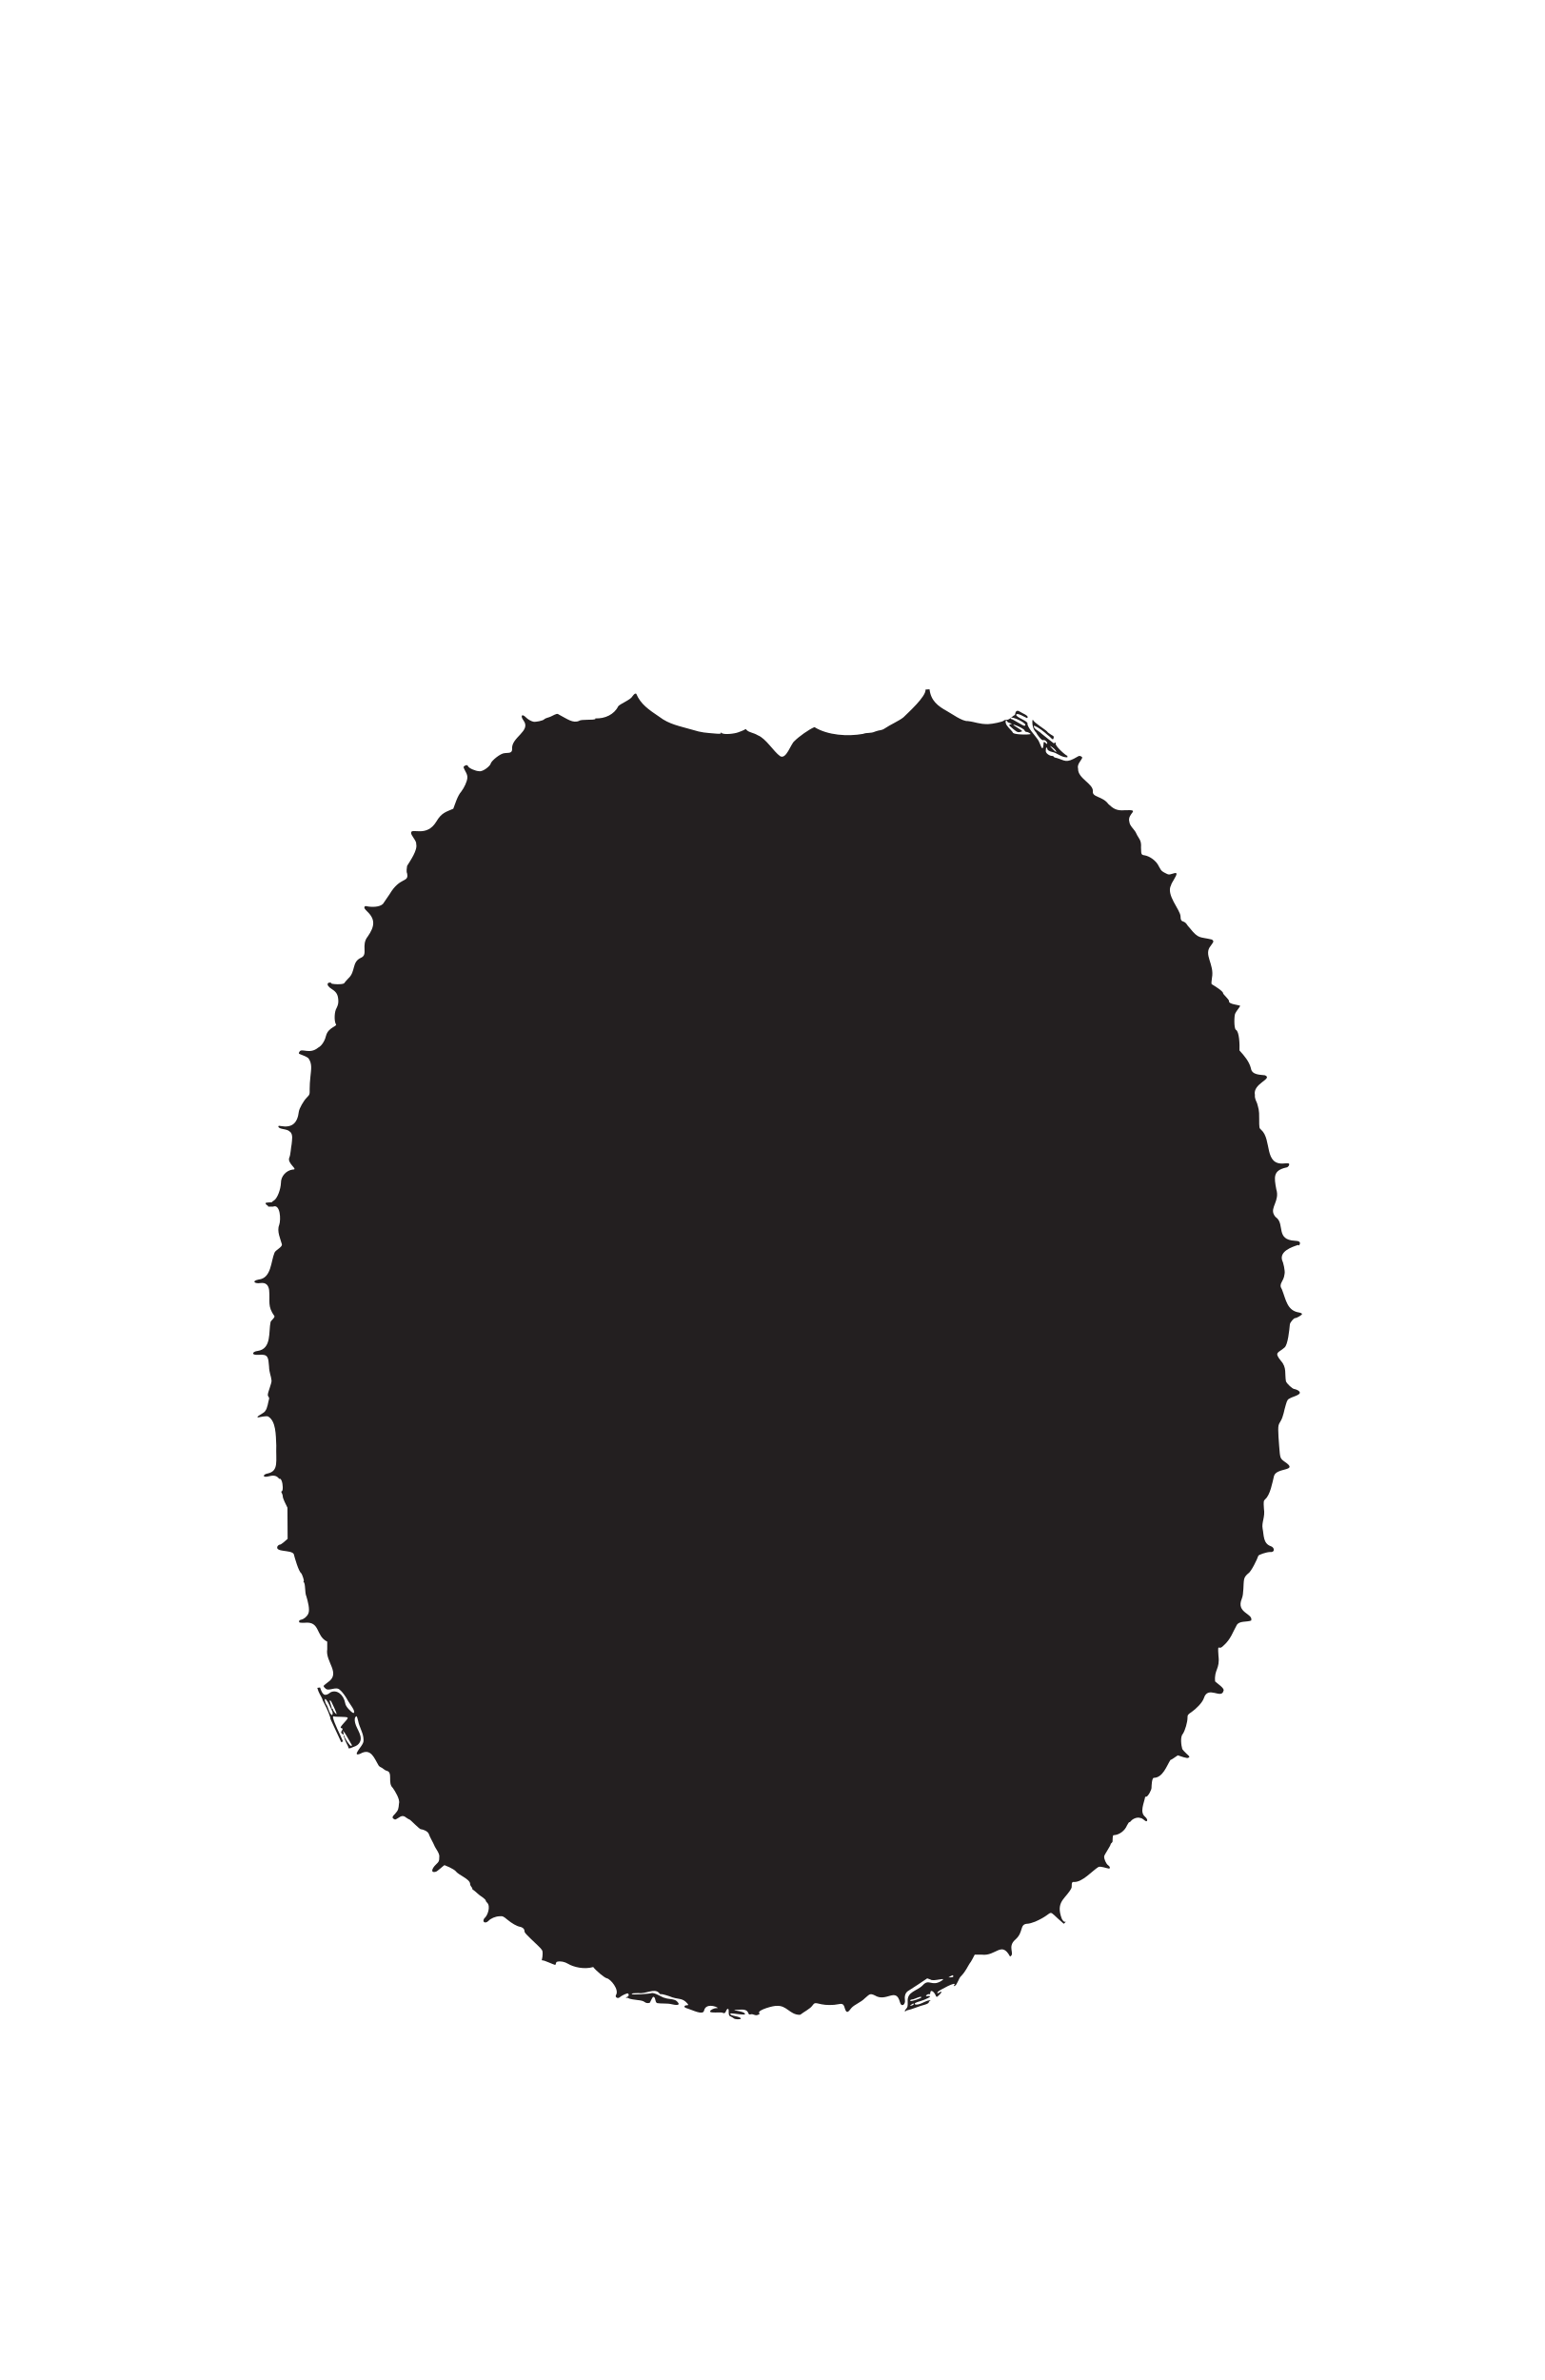
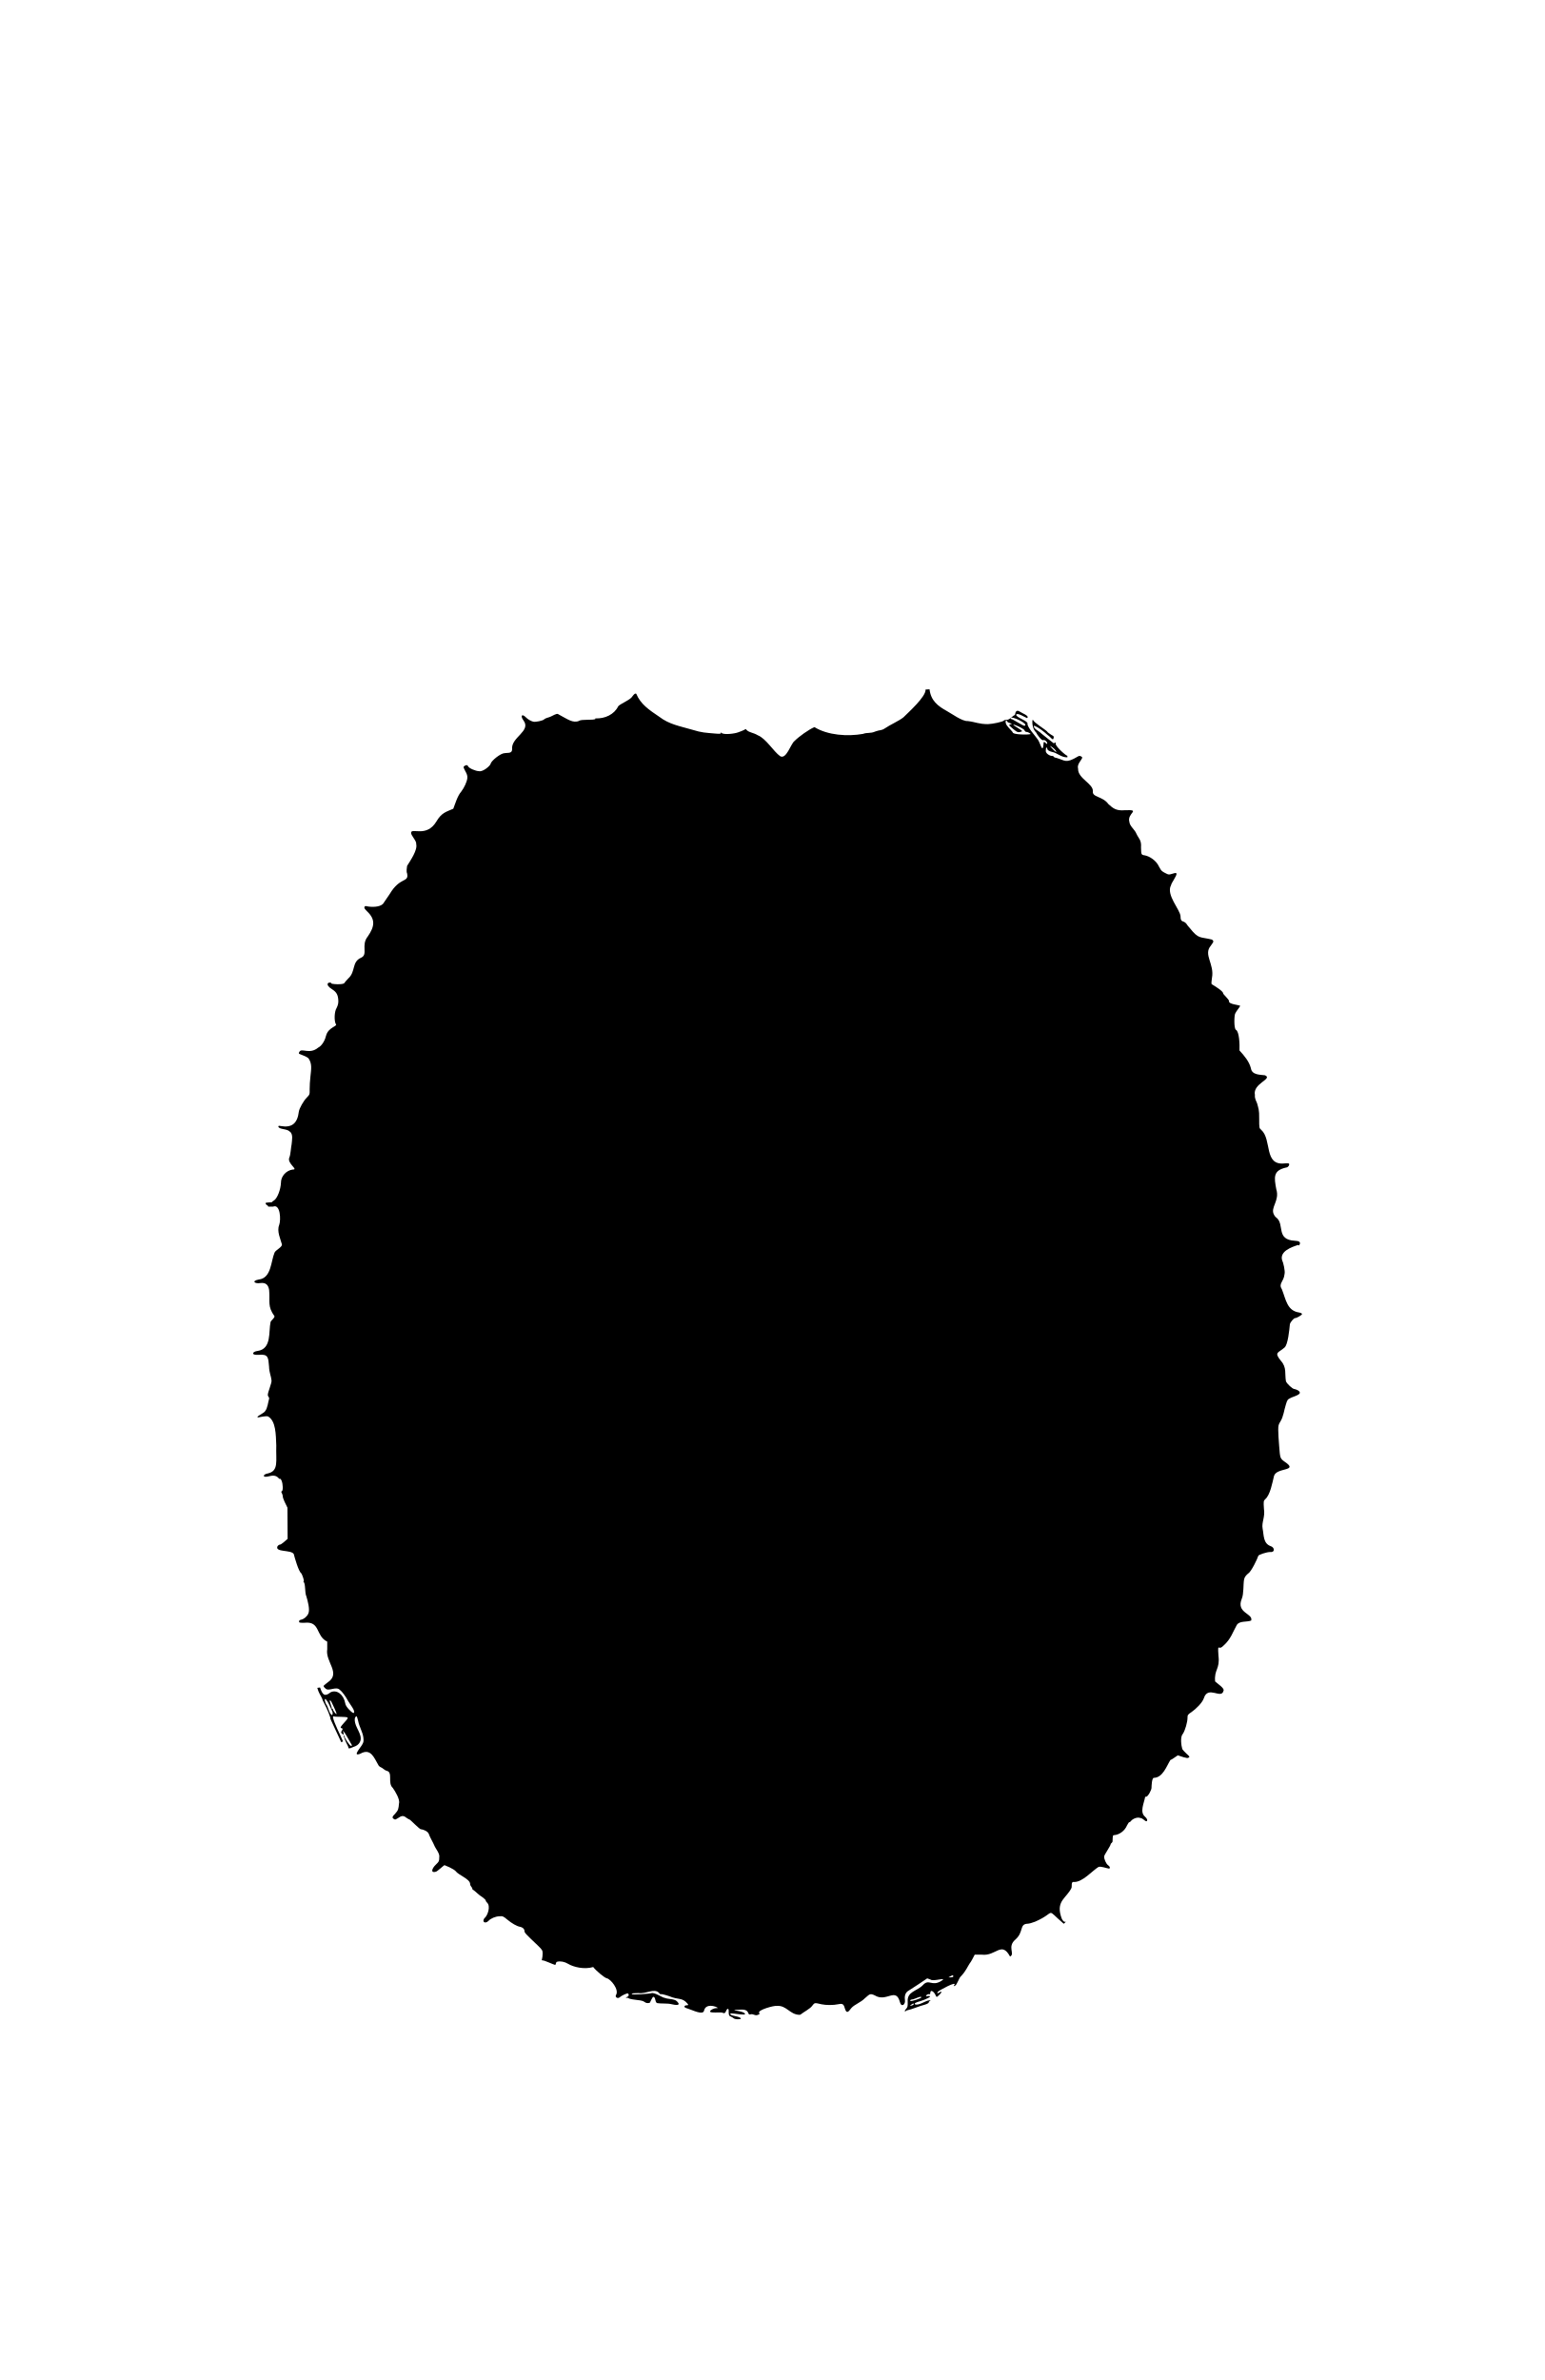
- <svg xmlns="http://www.w3.org/2000/svg" id="Layer_1" data-name="Layer 1" width="166.16" height="256" viewBox="0 0 166.16 256">
-   <defs>
-     <style>
-       .cls-1 {
-         fill: #231f20;
-       }
-     </style>
-   </defs>
-   <path id="window" class="cls-1" d="M35.5,182.9c-.15-.05.25.82.17.82-.06.07.16.03.14.14,0,.14.39.62.4.49,0-.06-.11-.34-.25-.64-.33-.73-.35-.77-.46-.81ZM35.41,183.36c-.15-.36-.57-.94-.45-.37.03.14.1.31.16.38.15.19.27.77.44.97.23.36.27-.11.18-.27-.05-.1-.19-.42-.33-.71ZM98.02,215.63c-.36.22.26.07.26-.03.03-.19-.14-.05-.26.03ZM99.11,214.84c0-.21-.79.23-.95.22-.21.02-.3.1-.23.17.14.06,1.09-.26,1.18-.38h0ZM102.03,212.69c.18.01.71.02.46-.23-.08.01-.36.17-.46.23ZM110.85,78.96c.04-.06-.3-.24-.47-.24-.06,0-.14-.07-.18-.17-.12-.27-2.08-1.06-.71-.25.3.18.5.34.46.36-.35.13-.46.19-.94-.23-.3-.3-.67-.44-.26-.54.35-.04-.41-.14-.38-.26-.1-.19-.25-.14-.18.14.06.33.56.72.74.98-.04.3,1.75.29,1.92.21h0ZM110.2,78.07c.58-.15-1.49-1.16-1.48-.8,0,.04.04.08.09.08.11-.01,1.27.75,1.39.72ZM113.09,80.41c.91,1.01.53.12-.16-.19l.16.19ZM139.64,133.91c-.72.23-1.98.68-1.73,1.62.13.24.35,1.19.27,1.5-.09.89-.7,1.01-.28,1.67.44,1.12.55,2.29,1.86,2.48.16.03.3.1.3.16,0,.11-.57.44-.75.44-.14,0-.52.44-.56.67-.05.56-.21,2.22-.58,2.5-.68.6-1.15.47-.38,1.43.65.72.39,1.39.54,2.2.1.26.71.83.91.83.06,0,.23.06.36.13.71.43-.47.65-.79.84-.3.14-.34.2-.49.7-.2.62-.25,1.27-.58,1.81-.21.32-.24.46-.24.91,0,.3.04,1.09.1,1.75.1,1.3.1,1.32.58,1.67,1.62,1.08-.9.58-1.14,1.56-.17.69-.4,2.02-.94,2.48-.18.18-.19.21-.14,1.01.15.92-.27,1.47-.14,2.16.14.67.04,1.59.87,1.88.43.13.49.7-.07.63-.37,0-1.27.3-1.27.42-.07.27-.77,1.74-1.09,1.89-.29.26-.39.41-.44.67-.09.51-.02,1.53-.24,2.04-.65,1.56,1.25,1.58,1.01,2.35-.46.19-1.29,0-1.56.5-.41.72-.63,1.51-1.42,2.2-.18.18-.3.25-.42.22-.17-.05-.18-.04-.12.87.18,1.45-.48,1.46-.36,2.76.25.24,1.06.75.9,1.01-.22.95-1.67-.62-2.11.79-.17.5-.85,1.16-1.31,1.48-.42.28-.45.33-.45.62,0,.48-.25,1.35-.5,1.74-.31.31-.17,1.28-.06,1.64.05.09.26.31.46.5.34.3.36.34.21.42-.13.14-.89-.18-1.16-.25-.17.11-.68.49-.79.5-.41.65-.81,1.89-1.77,1.92-.23-.03-.26.91-.26,1.04.02.27-.41,1-.57.99-.07,0-.13,0-.12.04-.11.63-.6,1.6-.03,2.09.25.22.33.43.18.51-.19,0-.38-.33-.66-.35-.33-.13-.82.08-1.01.32-.06.09-.14.14-.18.13-.03-.02-.14.14-.25.35-.23.57-.82,1-1.36,1.04-.16,0-.17.02-.19.59.02.26-.17.23-.21.4,0,.15-.68,1.13-.69,1.28-.05.25.2.83.42.97.21.14.26.36.08.36-.29-.04-.81-.26-1.11-.18-.67.41-1.73,1.66-2.64,1.62-.34-.08-.21.47-.26.62-.52,1.1-1.64,1.38-1.16,3.02.1.42.34.73.5.63.11-.03-.18.25-.19.22-2.06-1.76-.69-1.25-3.07-.22-.3.12-.66.22-.8.22-.93.03-.39.88-1.32,1.7-.93.79,0,1.56-.58,1.83-.92-1.71-1.51-.01-3.04-.2h-.76c-.13.25-.4.79-.54.94-.23.34-.39.79-.91,1.35-.28.22-.41.94-.7,1.07-.13.04-.14.02-.06-.07.42-.56-1.68.58-1.73.69-.26.24.1.17.16.08.16-.16.32-.09.03.2-.25.23-.34.43-.46.1-.11-.29-.53-.71-.57-.26,0,.14-.03.18-.14.15-.16-.06-.57.32-.11.2.68-.05-.32.41-.79.54-.55.15-.71.25-.6.35.41.16,1.07-.36,1.48-.42.45-.09-.03.07,0,.22,0,.06-.18.17-.46.25-.5.11-1.36.5-1.88.6-.08,0-.14.04-.14.08,0,.05-.03.06-.08.03s0-.14.11-.26c.17-.18.19-.28.18-.76-.09-1.13.99-1.14,1.63-1.8.67-.74.93.19,1.98-.45.78-.5-.88.12-1.17-.16l-.34-.12c-.63.44-1.35.9-1.97,1.3-.38.2-.48.56-.43.98.1.56-.39.88-.54.26-.44-1.63-1.44.07-2.7-.71-.55-.27-.59-.08-1.08.32-.4.42-1.1.66-1.43,1.03-.39.53-.54.6-.72.02-.12-.46-.26-.52-.76-.41-.42.1-1.27.1-1.72,0-.79-.18-.75-.19-1.03.17-.19.29-.98.71-1.19.89-.02.04-.1.07-.18.07-1.02-.02-1.38-1.03-2.41-.96-.3-.06-2.12.44-1.92.76.08.1.06.14-.13.2-.3.15-.5-.14-.79-.05-.45.12.06-.62-1.23-.5-1.5.06.64.08.63.48,0,.06-.28.06-1.19-.06-.34-.04-.42-.03-.39.06.13.24,1.04.2,1.14.48-.06.11-.65.09-.77-.03-.06-.06-.21-.14-.33-.2-.39-.08-.07-.84-.32-.82-.23.07-.16.62-.55.42-.14-.1-1.36.07-1.35-.14,0-.14.4-.36.7-.36.56.06-1.11-.74-1.34.25-.09.58-1.32-.08-1.76-.2-.22-.06-.36-.14-.36-.21.05-.28.61,0,.33-.33-.58-.69-.99-.37-1.95-.79-.53-.18-.91-.26-.91-.22s-.1,0-.2-.14c-.52-.54-1.39.14-2.22.02-.46,0-.71.03-.71.09-.07.15,2.09-.03,2.11-.08.36-.11,1.23.52,1.45.51.31.15,1.03.08,1.3.37.53.52-.21.4-.62.3-.4-.1-1.18-.04-1.51-.11-.27-.1-.12-.62-.41-.68-.08-.02-.35.6-.37.63,0,.02-.11.04-.22.05-.48-.03-.18-.24-1.13-.33-.3-.05-.75-.07-.98-.21-.06-.05-.15-.05-.21,0l-.03-.07c.29-.1.37-.27.21-.43-.08-.05-.68.22-.9.42-.17.17-.54,0-.38-.26.35-.58-.58-1.7-.99-1.79-.24-.03-1.18-.83-1.47-1.21-.96.29-2.13,0-2.69-.34-.38-.23-.83-.32-1.18-.23-.18.02-.11.32-.23.34-.14-.02-1.15-.49-1.31-.48-.13,0-.14-.03-.09-.18.03-.1.06-.34.06-.55,0-.35-.02-.39-.51-.87-1.31-1.24-1.44-1.38-1.44-1.55,0-.26-.24-.43-.49-.47-.34-.06-.88-.37-1.37-.78-.42-.35-.48-.38-.85-.35-.42.02-.93.23-1.17.5-.33.33-.71.13-.45-.27.38-.29.7-1.3.32-1.68-.09-.08-.16-.19-.16-.25s-.17-.22-.38-.37c-.32-.17-.76-.65-1-.79-.04,0-.06-.05-.06-.11-.03-.18-.26-.29-.24-.54-.07-.53-1.26-.92-1.56-1.35-.09-.1-.38-.28-.66-.41s-.52-.23-.54-.23c-.12.06-.77.68-.93.71-.57.17-.46-.33.03-.79.31-.3.34-.35.34-.75.09-.42-.41-.96-.52-1.26-.13-.33-.5-.93-.61-1.28-.11-.28-.6-.47-.83-.49-.13.05-1.15-1.04-1.23-1.04-.03,0-.19-.09-.35-.2-.51-.45-.77.06-1.21.2-.26-.12-.44-.21-.02-.6.4-.44.38-.57.44-1.14.13-.43-.44-1.35-.67-1.67-.59-.52.06-1.71-.67-1.84-.2-.05-.44-.32-.62-.38-.06-.02-.17-.09-.23-.18-.47-.77-.81-1.94-1.98-1.27-.9.35.07-.7.2-.97.16-.26.18-.37.14-.76-.07-.61-.45-1.18-.56-1.79-.06-.27-.14-.5-.18-.52-.22.09-.22.4-.15.71.16.72.97,1.53.41,2.23-.26.31-.48.3-.82.46-.1.07-.22.05-.33.05.04-.04.03-.12-.04-.25-.26-.47-.51-1.14-.44-1.14.04,0,.07.05.07.1,0,.17.58,1.03.7,1.03.23,0,.03-.16-.07-.38-.26-.42-.47-.9-.79-1.26.04.19.2.65-.11.31-.29-.17.32-.5-.05-.58-.41-.02.81-.98.66-1.12-.02-.14-1.39-.06-1.45-.14-.04-.02-.1,0-.13.07.13.68.77,1.85,1.09,2.62l-.19.09c-.28-.56-.85-1.86-1.16-2.49.02-.18-.36-1.12-.67-1.68-.13-.23-.23-.47-.23-.53-.15-.34-.36-.56-.52-1.15l.3-.04c.26.81.5,1.03,1.13.52.67-.33,1.41.24,1.58,1.19.02.32.63.95.87,1.04.36-.09-.45-1.07-.55-1.27-.26-.5-.68-1.07-.9-1.22-.42-.44-1.22.23-1.57-.17-.35-.31-.13-.29.25-.63,1.49-.98-.27-2.22-.04-3.57v-.82c-1.28-.62-.71-2.22-2.45-2.03-.52,0-.58,0-.58-.14,0-.1.07-.16.22-.19.32-.07.65-.35.78-.67.19-.41-.07-1.36-.21-1.83-.2-.41-.07-1.44-.32-1.57l.02-.08c.1.02-.14-.71-.27-.86-.27-.19-.69-1.65-.79-2.05-.27-.49-2.06-.16-1.75-.84.06-.09.16-.17.24-.17.17,0,.66-.46.85-.63,0-.84-.01-2.51-.02-3.35-.15-.29-.51-1.01-.5-1.21,0-.1-.05-.26-.1-.35-.08-.14-.08-.18,0-.21.14-.05.12-.76-.02-1.11-.06-.16-.15-.26-.2-.23-.05.02-.1,0-.13-.07-.3-.32-.61-.31-1.17-.17-.59.13-.53-.24,0-.33,1.22-.27.86-1.34.92-3.01-.05-1.19-.04-2.63-.88-3.12-.2-.09-.9.08-1.07.1-.37-.05.72-.48.76-.7.24-.25.32-.99.41-1.27.06-.24-.14-.23-.13-.47,0-.27.42-1.23.4-1.52-.05-.53-.25-.82-.27-1.52-.08-.97-.08-1.35-1.11-1.25-.9.06-.68-.36-.11-.42,1.53-.23,1.15-2.08,1.39-3.13.08-.18.42-.4.42-.6-.79-1.09-.46-1.56-.58-2.82-.08-.54-.35-.83-.95-.75-.58.1-.99-.22-.18-.38,1.38-.14,1.31-1.95,1.71-2.89.12-.29.81-.57.8-.88-.16-.6-.57-1.42-.3-2.09.21-.59.12-2.31-.66-1.98h-.53c.03-.06,0-.09-.11-.15-.09-.06-.16-.14-.16-.2-.05-.16.73-.06.72-.17,0-.03.08-.1.18-.14.38-.25.72-1.21.75-1.88-.01-.75.58-1.35,1.26-1.45.7.03-.66-.66-.35-1.31.13-.27.17-1.12.24-1.41.03-.4.2-1.11-.21-1.37-.3-.32-1.13-.2-1.22-.53,0-.09.06-.1.26-.06,1.16.2,1.79-.23,1.95-1.57.05-.33.5-1.14.85-1.49.32-.33.32-.34.31-.92,0-.33.03-.92.08-1.31.08-.82.21-1.4-.21-2-.1-.09-.36-.23-.58-.31-.35-.17-.58-.11-.37-.42.26-.37,1.09.34,1.99-.41.47-.23.78-.92.86-1.31.25-.92,1.32-.99,1.03-1.25-.17-.37-.15-1.32.1-1.71.16-.34.2-.53.18-.86-.04-.56-.19-.85-.68-1.16-.38-.24-.54-.46-.44-.63.06-.1.36-.11.36-.02-.15.11,1.37.21,1.42-.03.06-.09.25-.3.41-.47.84-.76.34-1.78,1.39-2.24.78-.35-.05-1.34.71-2.28.75-1.08.84-1.84-.07-2.7-.24-.23-.33-.37-.29-.46.04-.11.1-.13.26-.09.46.1,1.37.12,1.74-.26.06-.08.38-.54.71-1.04,1.14-1.93,2.1-1.19,1.88-2.24-.1-.19-.02-.63,0-.8.35-.57,1.15-1.71.98-2.35.07-.33-.59-.94-.55-1.23.06-.54,1.67.54,2.71-1.18.58-.98,1.04-1.04,1.83-1.39.21-.53.44-1.37.86-1.85.32-.42.62-1.07.65-1.45.02-.23-.03-.42-.22-.75-.22-.42-.22-.46-.1-.54.14-.1.31-.17.4.02.07.2.79.52,1.18.53.43.1,1.24-.61,1.25-.81.07-.3,1.05-1.12,1.51-1.13.34-.06.8.07.8-.43-.14-1.28,2.09-1.93,1.22-3.09-.34-.45-.2-.79.25-.34.21.22.55.42.82.48.26.05,1.01-.11,1.15-.25.18-.17.53-.2.75-.32.66-.33.64-.33.91-.16.84.44,1.44.92,2.1.64.23-.2,1.54-.05,1.76-.2.02-.03,0-.06-.04-.07,1.07.06,2.07-.43,2.49-1.3.2-.26,1.35-.71,1.52-1.06.22-.29.3-.34.42-.29.47,1.13,1.37,1.73,2.48,2.48,1.07.82,2.2,1,3.54,1.39,1.06.33,1.43.32,2.43.41.54.05.66.03.66-.06,0-.1.02-.1.07,0,.25.22,1.41.08,1.79-.07.27-.09.57-.22.66-.27.14-.1.17-.1.26.04.32.28.69.25,1.19.55.87.34,1.7,1.75,2.39,2.24.67.42,1.16-1.34,1.55-1.62.47-.48,1.55-1.25,2.15-1.5,1.44.89,3.58,1.02,5.22.73.49-.18.79-.02,1.33-.26.53-.2.62-.06,1.05-.35.5-.35,1.5-.79,1.97-1.17.51-.51,2.45-2.24,2.38-2.99l.43-.03c.14,1.23.9,1.81,1.88,2.35.47.25,1.64,1.12,2.24,1.07.88.11,1.17.33,2.17.33.55-.02,1.58-.25,1.7-.38.18-.18.34.11.86-.38.13-.11.26-.21.3-.21.1-.05.05-.34.19-.41.11-.09.17-.08.38.04.15.13,1.1.45.77.69-.21-.07-1.07-.64-1.17-.36-.03.28,1.28.67,1.22.95-.06.37.83,1.3,1.11,1.72.26.33.51,1.59.61.51-.02-.65.38.2.4-.11,0-.18-.27-.4-.42-.34-.19.11-.73-.69-.78-.83-.3-.28-.44-.79-.39-1.33h.08c.06.27,1.23.96,1.51,1.24,0,.04.14.16.3.26.26.21.47.16.38.46-.07.31-.28-.11-.6-.32-.49-.44-.99-.83-1.48-1.04-.19.29.51.57.76.84.36.3.95.76,1.35,1.07l.15-.11.06.08c-.2.21,1.07,1.35,1.25,1.37v.16c-.64.03-1.13-.49-1.61-.57-.33-.07-.55-.21-.55-.34,0-.05-.03-.12-.08-.14-.05-.03-.08.08-.08.27-.09.35.44.64.67.63.06-.02.14,0,.15.06.02.06.18.14.35.16.92.27.97.62,2.26-.15.18-.14.44-.04.49.12-.13.34-.59.71-.45,1.19-.04,1.04,1.63,1.6,1.59,2.41-.1.68,1.04.52,1.67,1.39.51.47.86.74,1.76.66,1.84-.07.2.29.5,1.27.03.43.6.85.74,1.23.25.56.57.68.51,1.5.04.6-.06.81.38.85.54.09,1.27.57,1.56,1.23.26.52.4.54.81.75.22.11.27.11.63,0,.34-.1.4-.11.44,0,.02.24-.55.98-.59,1.23-.57,1.04.98,2.62,1.02,3.35,0,.73.3.4.62.79.07.13.25.34.38.48.96,1.2,1.04.91,2.37,1.23.31.2.1.33-.12.67-.82.96.42,1.97.13,3.46-.06.34-.07.64-.03.67.23.14,1.26.75,1.23.99.01.1.61.63.64.82-.11.35,1.03.41,1.2.52-.08.18-.41.56-.52.79-.14.16-.17,1.68.06,1.79.36.19.41,1.58.38,2.22.51.56,1.05,1.19,1.23,1.92.11.73.99.68,1.51.75.91.39-1.34.87-1.08,2.12-.04.41.17.69.24.91.12.48.24.66.22,1.63,0,1.01,0,1.03.22,1.21,1.18,1.06.24,3.86,2.51,3.61.26-.03.44-.02.48.03.08.14-.11.41-.3.41-1.43.32-1.31,1.04-1.07,2.34.39,1.23-.66,1.95-.26,2.71.08.17.21.32.27.34.92.74-.09,2.38,1.99,2.49.43.01.71.13.45.51h0Z" />
+ <svg xmlns="http://www.w3.org/2000/svg" id="frameclip" width="166.16" height="256" viewBox="0 0 166.16 256">
+   <path id="window" fill="black" d="M35.5,182.9c-.15-.05.25.82.17.82-.06.07.16.03.14.14,0,.14.39.62.4.49,0-.06-.11-.34-.25-.64-.33-.73-.35-.77-.46-.81ZM35.41,183.36c-.15-.36-.57-.94-.45-.37.03.14.1.31.16.38.15.19.27.77.44.97.23.36.27-.11.18-.27-.05-.1-.19-.42-.33-.71ZM98.02,215.63c-.36.22.26.07.26-.03.03-.19-.14-.05-.26.03ZM99.11,214.84c0-.21-.79.23-.95.22-.21.02-.3.1-.23.17.14.06,1.09-.26,1.18-.38h0ZM102.03,212.69c.18.01.71.02.46-.23-.08.01-.36.17-.46.23ZM110.85,78.96c.04-.06-.3-.24-.47-.24-.06,0-.14-.07-.18-.17-.12-.27-2.08-1.06-.71-.25.3.18.5.34.46.36-.35.13-.46.19-.94-.23-.3-.3-.67-.44-.26-.54.35-.04-.41-.14-.38-.26-.1-.19-.25-.14-.18.14.06.33.56.72.74.98-.04.3,1.75.29,1.92.21h0ZM110.2,78.07c.58-.15-1.49-1.16-1.48-.8,0,.04.04.08.09.08.11-.01,1.27.75,1.39.72ZM113.09,80.41c.91,1.01.53.12-.16-.19l.16.19ZM139.64,133.91c-.72.23-1.98.68-1.73,1.62.13.24.35,1.19.27,1.5-.09.89-.7,1.01-.28,1.67.44,1.12.55,2.29,1.86,2.48.16.03.3.1.3.16,0,.11-.57.44-.75.44-.14,0-.52.44-.56.67-.05.56-.21,2.22-.58,2.5-.68.6-1.15.47-.38,1.43.65.72.39,1.39.54,2.2.1.26.71.83.91.83.06,0,.23.06.36.13.71.43-.47.65-.79.84-.3.14-.34.2-.49.7-.2.62-.25,1.27-.58,1.81-.21.32-.24.46-.24.91,0,.3.04,1.09.1,1.75.1,1.3.1,1.32.58,1.67,1.62,1.08-.9.58-1.14,1.56-.17.69-.4,2.02-.94,2.48-.18.18-.19.21-.14,1.01.15.92-.27,1.47-.14,2.16.14.67.04,1.59.87,1.88.43.13.49.7-.07.63-.37,0-1.27.3-1.27.42-.07.27-.77,1.74-1.09,1.89-.29.26-.39.41-.44.67-.09.51-.02,1.53-.24,2.04-.65,1.56,1.25,1.58,1.01,2.35-.46.19-1.29,0-1.56.5-.41.72-.63,1.51-1.42,2.2-.18.18-.3.25-.42.22-.17-.05-.18-.04-.12.87.18,1.45-.48,1.46-.36,2.76.25.24,1.06.75.9,1.01-.22.95-1.67-.62-2.11.79-.17.5-.85,1.16-1.31,1.48-.42.28-.45.33-.45.62,0,.48-.25,1.35-.5,1.74-.31.31-.17,1.28-.06,1.64.05.09.26.31.46.5.34.3.36.34.21.42-.13.14-.89-.18-1.16-.25-.17.11-.68.49-.79.5-.41.65-.81,1.89-1.77,1.92-.23-.03-.26.91-.26,1.04.02.27-.41,1-.57.99-.07,0-.13,0-.12.04-.11.63-.6,1.6-.03,2.09.25.22.33.43.18.51-.19,0-.38-.33-.66-.35-.33-.13-.82.08-1.01.32-.06.09-.14.14-.18.13-.03-.02-.14.14-.25.35-.23.57-.82,1-1.36,1.04-.16,0-.17.02-.19.59.02.26-.17.23-.21.4,0,.15-.68,1.13-.69,1.28-.05.25.2.83.42.97.21.14.26.36.08.36-.29-.04-.81-.26-1.11-.18-.67.41-1.73,1.66-2.64,1.62-.34-.08-.21.47-.26.62-.52,1.1-1.64,1.38-1.16,3.02.1.42.34.73.5.63.11-.03-.18.25-.19.22-2.06-1.76-.69-1.25-3.07-.22-.3.12-.66.22-.8.22-.93.03-.39.88-1.32,1.7-.93.79,0,1.56-.58,1.83-.92-1.71-1.51-.01-3.04-.2h-.76c-.13.25-.4.79-.54.94-.23.34-.39.79-.91,1.35-.28.22-.41.94-.7,1.07-.13.04-.14.02-.06-.07.42-.56-1.68.58-1.73.69-.26.24.1.17.16.08.16-.16.32-.09.03.2-.25.23-.34.43-.46.1-.11-.29-.53-.71-.57-.26,0,.14-.03.18-.14.15-.16-.06-.57.32-.11.2.68-.05-.32.41-.79.54-.55.15-.71.25-.6.35.41.16,1.07-.36,1.48-.42.45-.09-.03.07,0,.22,0,.06-.18.17-.46.25-.5.11-1.36.5-1.88.6-.08,0-.14.04-.14.08,0,.05-.03.06-.08.03s0-.14.11-.26c.17-.18.19-.28.18-.76-.09-1.13.99-1.14,1.63-1.8.67-.74.93.19,1.98-.45.78-.5-.88.12-1.17-.16l-.34-.12c-.63.44-1.35.9-1.97,1.3-.38.2-.48.56-.43.98.1.56-.39.88-.54.26-.44-1.63-1.44.07-2.7-.71-.55-.27-.59-.08-1.08.32-.4.42-1.1.66-1.43,1.03-.39.53-.54.6-.72.02-.12-.46-.26-.52-.76-.41-.42.1-1.27.1-1.72,0-.79-.18-.75-.19-1.03.17-.19.29-.98.71-1.19.89-.02.04-.1.07-.18.07-1.02-.02-1.38-1.03-2.41-.96-.3-.06-2.12.44-1.92.76.08.1.06.14-.13.2-.3.15-.5-.14-.79-.05-.45.12.06-.62-1.23-.5-1.5.06.64.08.63.48,0,.06-.28.06-1.19-.06-.34-.04-.42-.03-.39.06.13.24,1.04.2,1.14.48-.06.11-.65.09-.77-.03-.06-.06-.21-.14-.33-.2-.39-.08-.07-.84-.32-.82-.23.07-.16.62-.55.42-.14-.1-1.36.07-1.35-.14,0-.14.4-.36.7-.36.56.06-1.11-.74-1.34.25-.09.58-1.32-.08-1.76-.2-.22-.06-.36-.14-.36-.21.05-.28.61,0,.33-.33-.58-.69-.99-.37-1.95-.79-.53-.18-.91-.26-.91-.22s-.1,0-.2-.14c-.52-.54-1.39.14-2.22.02-.46,0-.71.03-.71.09-.07.15,2.09-.03,2.11-.08.36-.11,1.23.52,1.45.51.31.15,1.03.08,1.3.37.53.52-.21.4-.62.3-.4-.1-1.18-.04-1.51-.11-.27-.1-.12-.62-.41-.68-.08-.02-.35.6-.37.63,0,.02-.11.04-.22.05-.48-.03-.18-.24-1.13-.33-.3-.05-.75-.07-.98-.21-.06-.05-.15-.05-.21,0l-.03-.07c.29-.1.37-.27.21-.43-.08-.05-.68.22-.9.42-.17.17-.54,0-.38-.26.35-.58-.58-1.7-.99-1.79-.24-.03-1.18-.83-1.47-1.21-.96.29-2.13,0-2.69-.34-.38-.23-.83-.32-1.18-.23-.18.02-.11.32-.23.34-.14-.02-1.15-.49-1.31-.48-.13,0-.14-.03-.09-.18.03-.1.06-.34.06-.55,0-.35-.02-.39-.51-.87-1.31-1.24-1.44-1.38-1.44-1.55,0-.26-.24-.43-.49-.47-.34-.06-.88-.37-1.37-.78-.42-.35-.48-.38-.85-.35-.42.02-.93.23-1.17.5-.33.33-.71.13-.45-.27.38-.29.7-1.3.32-1.68-.09-.08-.16-.19-.16-.25s-.17-.22-.38-.37c-.32-.17-.76-.65-1-.79-.04,0-.06-.05-.06-.11-.03-.18-.26-.29-.24-.54-.07-.53-1.26-.92-1.56-1.35-.09-.1-.38-.28-.66-.41s-.52-.23-.54-.23c-.12.06-.77.68-.93.71-.57.17-.46-.33.03-.79.31-.3.34-.35.34-.75.09-.42-.41-.96-.52-1.26-.13-.33-.5-.93-.61-1.28-.11-.28-.6-.47-.83-.49-.13.05-1.15-1.04-1.23-1.04-.03,0-.19-.09-.35-.2-.51-.45-.77.06-1.21.2-.26-.12-.44-.21-.02-.6.4-.44.38-.57.44-1.14.13-.43-.44-1.35-.67-1.67-.59-.52.06-1.71-.67-1.84-.2-.05-.44-.32-.62-.38-.06-.02-.17-.09-.23-.18-.47-.77-.81-1.94-1.98-1.27-.9.35.07-.7.2-.97.16-.26.18-.37.14-.76-.07-.61-.45-1.18-.56-1.79-.06-.27-.14-.5-.18-.52-.22.09-.22.4-.15.71.16.72.97,1.53.41,2.23-.26.31-.48.3-.82.46-.1.07-.22.05-.33.05.04-.04.03-.12-.04-.25-.26-.47-.51-1.14-.44-1.14.04,0,.07.05.07.1,0,.17.58,1.03.7,1.03.23,0,.03-.16-.07-.38-.26-.42-.47-.9-.79-1.26.04.19.2.65-.11.31-.29-.17.32-.5-.05-.58-.41-.02.81-.98.66-1.12-.02-.14-1.39-.06-1.45-.14-.04-.02-.1,0-.13.07.13.68.77,1.85,1.09,2.62l-.19.09c-.28-.56-.85-1.86-1.16-2.49.02-.18-.36-1.12-.67-1.68-.13-.23-.23-.47-.23-.53-.15-.34-.36-.56-.52-1.15l.3-.04c.26.81.5,1.03,1.13.52.67-.33,1.41.24,1.58,1.19.02.32.63.95.87,1.04.36-.09-.45-1.07-.55-1.27-.26-.5-.68-1.07-.9-1.22-.42-.44-1.22.23-1.57-.17-.35-.31-.13-.29.25-.63,1.49-.98-.27-2.22-.04-3.57v-.82c-1.28-.62-.71-2.22-2.45-2.03-.52,0-.58,0-.58-.14,0-.1.07-.16.22-.19.32-.07.65-.35.78-.67.19-.41-.07-1.36-.21-1.83-.2-.41-.07-1.44-.32-1.57l.02-.08c.1.02-.14-.71-.27-.86-.27-.19-.69-1.65-.79-2.05-.27-.49-2.06-.16-1.75-.84.06-.09.16-.17.24-.17.17,0,.66-.46.85-.63,0-.84-.01-2.51-.02-3.35-.15-.29-.51-1.01-.5-1.21,0-.1-.05-.26-.1-.35-.08-.14-.08-.18,0-.21.14-.05.12-.76-.02-1.11-.06-.16-.15-.26-.2-.23-.05.02-.1,0-.13-.07-.3-.32-.61-.31-1.17-.17-.59.13-.53-.24,0-.33,1.22-.27.86-1.34.92-3.01-.05-1.19-.04-2.63-.88-3.12-.2-.09-.9.08-1.07.1-.37-.05.72-.48.76-.7.24-.25.32-.99.41-1.27.06-.24-.14-.23-.13-.47,0-.27.42-1.23.4-1.52-.05-.53-.25-.82-.27-1.52-.08-.97-.08-1.35-1.11-1.25-.9.06-.68-.36-.11-.42,1.53-.23,1.15-2.08,1.39-3.13.08-.18.42-.4.42-.6-.79-1.09-.46-1.56-.58-2.82-.08-.54-.35-.83-.95-.75-.58.1-.99-.22-.18-.38,1.38-.14,1.31-1.95,1.71-2.89.12-.29.81-.57.8-.88-.16-.6-.57-1.42-.3-2.09.21-.59.12-2.31-.66-1.98h-.53c.03-.06,0-.09-.11-.15-.09-.06-.16-.14-.16-.2-.05-.16.73-.06.72-.17,0-.03.08-.1.18-.14.38-.25.72-1.21.75-1.88-.01-.75.58-1.35,1.26-1.45.7.03-.66-.66-.35-1.31.13-.27.17-1.12.24-1.41.03-.4.2-1.11-.21-1.37-.3-.32-1.13-.2-1.22-.53,0-.09.06-.1.26-.06,1.16.2,1.79-.23,1.95-1.57.05-.33.5-1.14.85-1.49.32-.33.32-.34.31-.92,0-.33.03-.92.08-1.31.08-.82.21-1.4-.21-2-.1-.09-.36-.23-.58-.31-.35-.17-.58-.11-.37-.42.26-.37,1.09.34,1.99-.41.47-.23.78-.92.86-1.31.25-.92,1.32-.99,1.03-1.25-.17-.37-.15-1.32.1-1.71.16-.34.2-.53.18-.86-.04-.56-.19-.85-.68-1.16-.38-.24-.54-.46-.44-.63.06-.1.36-.11.36-.02-.15.11,1.37.21,1.42-.03.06-.09.25-.3.41-.47.84-.76.34-1.78,1.39-2.24.78-.35-.05-1.34.71-2.28.75-1.08.84-1.84-.07-2.7-.24-.23-.33-.37-.29-.46.04-.11.1-.13.26-.09.46.1,1.37.12,1.74-.26.06-.08.38-.54.71-1.04,1.14-1.93,2.1-1.19,1.88-2.24-.1-.19-.02-.63,0-.8.35-.57,1.15-1.71.98-2.35.07-.33-.59-.94-.55-1.23.06-.54,1.67.54,2.71-1.18.58-.98,1.04-1.04,1.83-1.39.21-.53.44-1.37.86-1.85.32-.42.62-1.07.65-1.45.02-.23-.03-.42-.22-.75-.22-.42-.22-.46-.1-.54.14-.1.31-.17.4.02.07.2.79.52,1.18.53.43.1,1.24-.61,1.25-.81.07-.3,1.05-1.12,1.51-1.13.34-.06.8.07.8-.43-.14-1.28,2.09-1.93,1.22-3.09-.34-.45-.2-.79.25-.34.21.22.55.42.82.48.26.05,1.01-.11,1.15-.25.18-.17.53-.2.75-.32.66-.33.64-.33.91-.16.84.44,1.44.92,2.1.64.23-.2,1.54-.05,1.76-.2.02-.03,0-.06-.04-.07,1.07.06,2.07-.43,2.49-1.3.2-.26,1.35-.71,1.52-1.06.22-.29.3-.34.42-.29.47,1.13,1.37,1.73,2.48,2.48,1.07.82,2.2,1,3.54,1.39,1.06.33,1.43.32,2.43.41.54.05.66.03.66-.06,0-.1.02-.1.07,0,.25.22,1.41.08,1.79-.07.27-.09.57-.22.66-.27.14-.1.17-.1.26.04.32.28.69.25,1.19.55.87.34,1.7,1.75,2.39,2.24.67.42,1.16-1.34,1.55-1.62.47-.48,1.55-1.25,2.15-1.5,1.44.89,3.58,1.02,5.22.73.49-.18.79-.02,1.33-.26.53-.2.62-.06,1.05-.35.5-.35,1.5-.79,1.97-1.17.51-.51,2.45-2.24,2.38-2.99l.43-.03c.14,1.23.9,1.81,1.88,2.35.47.25,1.64,1.12,2.24,1.07.88.11,1.17.33,2.17.33.55-.02,1.58-.25,1.7-.38.18-.18.34.11.86-.38.13-.11.26-.21.3-.21.1-.05.05-.34.19-.41.11-.09.17-.08.38.04.15.13,1.1.45.77.69-.21-.07-1.07-.64-1.17-.36-.03.28,1.28.67,1.22.95-.06.37.83,1.3,1.11,1.72.26.33.51,1.59.61.51-.02-.65.38.2.4-.11,0-.18-.27-.4-.42-.34-.19.11-.73-.69-.78-.83-.3-.28-.44-.79-.39-1.33h.08c.06.27,1.23.96,1.51,1.24,0,.04.14.16.3.26.26.21.47.16.38.46-.07.31-.28-.11-.6-.32-.49-.44-.99-.83-1.48-1.04-.19.29.51.57.76.84.36.3.95.76,1.35,1.07l.15-.11.06.08c-.2.21,1.07,1.35,1.25,1.37v.16c-.64.03-1.13-.49-1.61-.57-.33-.07-.55-.21-.55-.34,0-.05-.03-.12-.08-.14-.05-.03-.08.08-.08.27-.09.35.44.64.67.63.06-.02.14,0,.15.06.02.06.18.14.35.16.92.27.97.62,2.26-.15.18-.14.44-.04.49.12-.13.34-.59.71-.45,1.19-.04,1.04,1.63,1.6,1.59,2.41-.1.68,1.04.52,1.67,1.39.51.47.86.74,1.76.66,1.84-.07.2.29.5,1.27.03.43.6.85.74,1.23.25.56.57.68.51,1.5.04.6-.06.81.38.85.54.09,1.27.57,1.56,1.23.26.52.4.54.81.75.22.11.27.11.63,0,.34-.1.4-.11.44,0,.02.24-.55.98-.59,1.23-.57,1.04.98,2.62,1.02,3.35,0,.73.3.4.62.79.07.13.25.34.38.48.96,1.2,1.04.91,2.37,1.23.31.2.1.33-.12.67-.82.96.42,1.97.13,3.46-.06.34-.07.64-.03.67.23.14,1.26.75,1.23.99.01.1.61.63.64.82-.11.35,1.03.41,1.2.52-.08.18-.41.56-.52.79-.14.16-.17,1.68.06,1.79.36.19.41,1.58.38,2.22.51.56,1.05,1.19,1.23,1.92.11.73.99.68,1.51.75.91.39-1.34.87-1.08,2.12-.04.41.17.69.24.91.12.48.24.66.22,1.63,0,1.01,0,1.03.22,1.21,1.18,1.06.24,3.86,2.51,3.61.26-.03.44-.02.48.03.08.14-.11.41-.3.41-1.43.32-1.31,1.04-1.07,2.34.39,1.23-.66,1.95-.26,2.71.08.17.21.32.27.34.92.74-.09,2.38,1.99,2.49.43.01.71.13.45.51h0Z" />
</svg>
